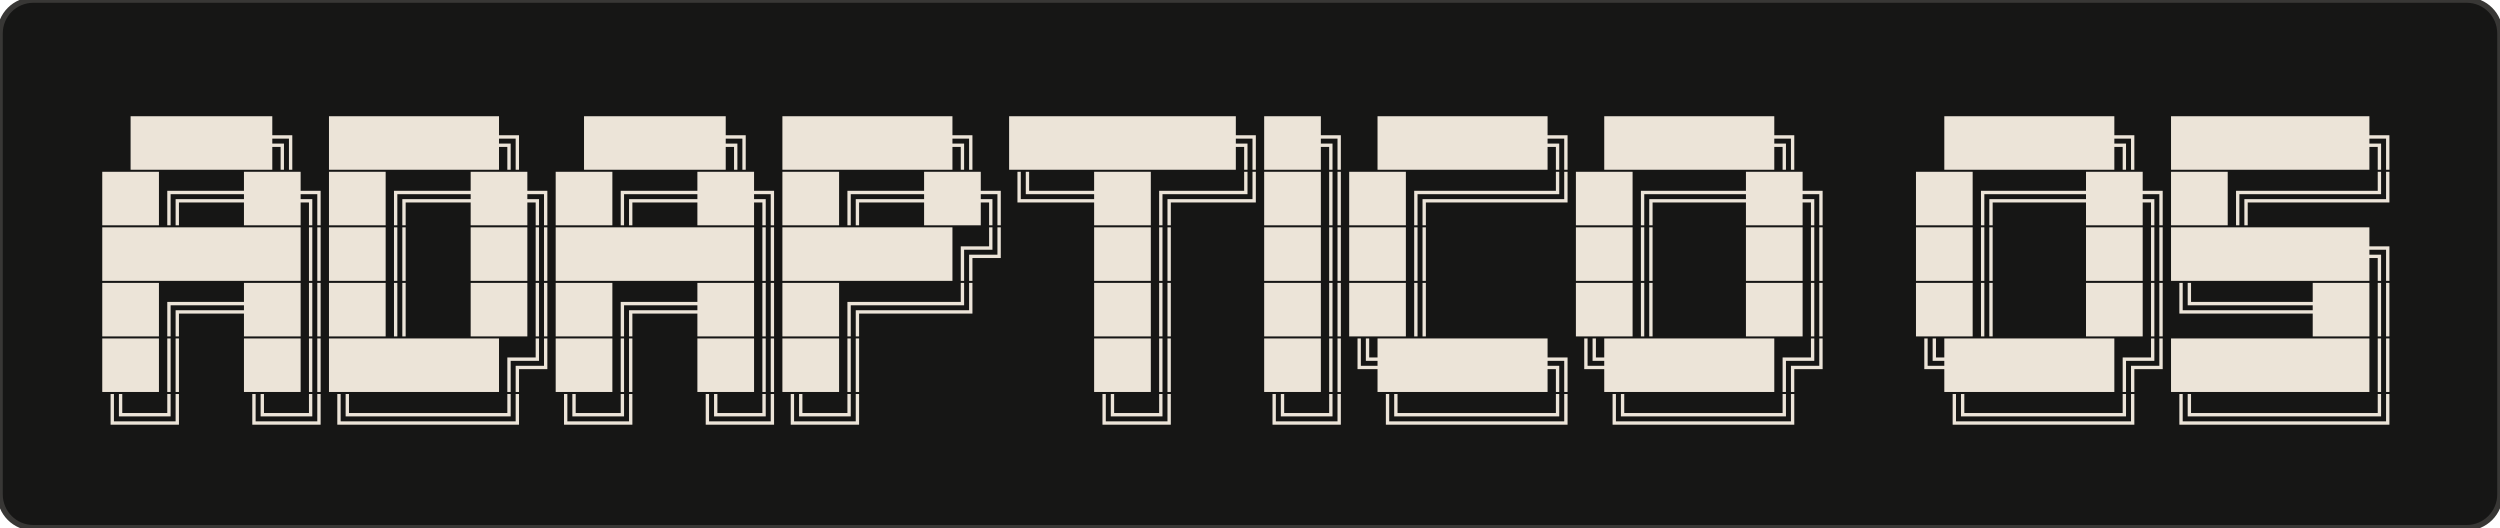
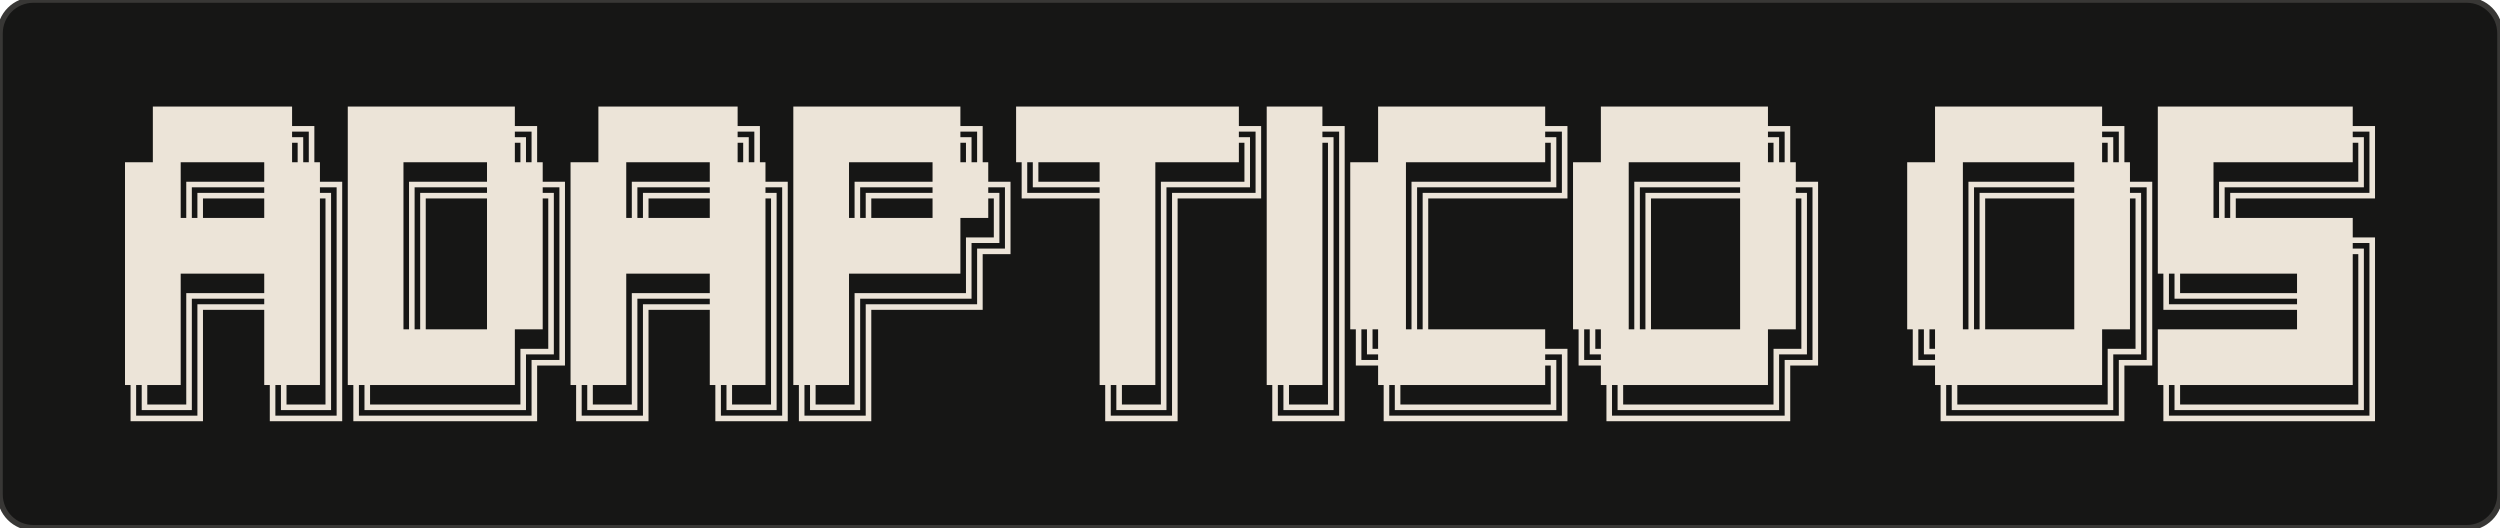
<svg xmlns="http://www.w3.org/2000/svg" viewBox="0 0 900 190" fill="none">
  <rect width="900" height="190" rx="12" fill="#161615" stroke="#383735" stroke-width="2" />
-   <g font-family="monospace, 'Courier New'" font-size="17" fill="#ECE4D8" font-weight="bold" text-anchor="middle">
-     <text x="450" y="56" xml:space="preserve"> █████╗ ██████╗  █████╗ ██████╗ ████████╗██╗ ██████╗ ██████╗     ██████╗ ███████╗</text>
-     <text x="450" y="76" xml:space="preserve">██╔══██╗██╔══██╗██╔══██╗██╔══██╗╚══██╔══╝██║██╔════╝██╔═══██╗   ██╔═══██╗██╔════╝</text>
-     <text x="450" y="96" xml:space="preserve">███████║██║  ██║███████║██████╔╝   ██║   ██║██║     ██║   ██║   ██║   ██║███████╗</text>
-     <text x="450" y="116" xml:space="preserve">██╔══██║██║  ██║██╔══██║██╔═══╝    ██║   ██║██║     ██║   ██║   ██║   ██║╚════██║</text>
-     <text x="450" y="136" xml:space="preserve">██║  ██║██████╔╝██║  ██║██║        ██║   ██║╚██████╗╚██████╔╝   ╚██████╔╝███████║</text>
-     <text x="450" y="156" xml:space="preserve">╚═╝  ╚═╝╚═════╝ ╚═╝  ╚═╝╚═╝        ╚═╝   ╚═╝ ╚═════╝ ╚═════╝     ╚═════╝ ╚══════╝</text>
+   <g transform="translate(45.000 38.360) scale(1.00248)">
+     <path fill="#ECE4D8" d="M10 0h50v20h-50zM80 0h60v20h-60zM170 0h50v20h-50zM240 0h60v20h-60zM320 0h80v20h-80zM410 0h20v100h-20zM450 0h60v20h-60zM530 0h60v20h-60zM650 0h60v20h-60zM730 0h70v20h-70zM60 7h8v2h-8zM140 7h8v2h-8zM220 7h8v2h-8zM300 7h8v2h-8zM400 7h8v2h-8zM430 7h8v2h-8zM510 7h8v2h-8zM590 7h8v2h-8zM710 7h8v2h-8zM800 7h8v2h-8zM66 9h2v91h-2zM146 9h2v71h-2zM226 9h2v91h-2zM306 9h2v31h-2zM406 9h2v24h-2zM436 9h2v104h-2zM516 9h2v24h-2zM596 9h2v71h-2zM716 9h2v71h-2zM806 9h2v24h-2zM60 11h4v2h-4zM140 11h4v2h-4zM220 11h4v2h-4zM300 11h4v2h-4zM400 11h4v2h-4zM430 11h4v2h-4zM510 11h4v2h-4zM590 11h4v2h-4zM710 11h4v2h-4zM800 11h4v2h-4zM62 13h2v87h-2zM142 13h2v67h-2zM222 13h2v87h-2zM302 13h2v27h-2zM402 13h2v16h-2zM432 13h2v96h-2zM512 13h2v16h-2zM592 13h2v67h-2zM712 13h2v67h-2zM802 13h2v16h-2zM0 20h20v80h-20zM50 20h12v80h-12zM64 20h2v80h-2zM68 20h2v80h-2zM80 20h20v80h-20zM130 20h12v60h-12zM144 20h2v60h-2zM148 20h2v60h-2zM160 20h20v80h-20zM210 20h12v80h-12zM224 20h2v80h-2zM228 20h2v80h-2zM240 20h20v80h-20zM290 20h12v20h-12zM304 20h2v20h-2zM308 20h2v20h-2zM322 20h2v13h-2zM326 20h2v9h-2zM350 20h20v80h-20zM440 20h20v60h-20zM520 20h20v60h-20zM580 20h12v60h-12zM594 20h2v60h-2zM598 20h2v60h-2zM640 20h20v60h-20zM700 20h12v60h-12zM714 20h2v60h-2zM718 20h2v60h-2zM730 20h20v40h-20zM22 27h28v2h-28zM70 27h8v2h-8zM102 27h28v2h-28zM150 27h8v2h-8zM182 27h28v2h-28zM230 27h8v2h-8zM262 27h28v2h-28zM310 27h8v2h-8zM328 27h22v2h-22zM372 27h30v2h-30zM462 27h50v2h-50zM542 27h38v2h-38zM600 27h8v2h-8zM662 27h38v2h-38zM720 27h8v2h-8zM752 27h50v2h-50zM22 29h2v31h-2zM76 29h2v84h-2zM102 29h2v71h-2zM156 29h2v64h-2zM182 29h2v31h-2zM236 29h2v84h-2zM262 29h2v31h-2zM316 29h2v24h-2zM372 29h2v80h-2zM462 29h2v71h-2zM542 29h2v71h-2zM606 29h2v64h-2zM662 29h2v71h-2zM726 29h2v64h-2zM752 29h2v31h-2zM26 31h24v2h-24zM70 31h4v2h-4zM106 31h24v2h-24zM150 31h4v2h-4zM186 31h24v2h-24zM230 31h4v2h-4zM266 31h24v2h-24zM310 31h4v2h-4zM324 31h26v2h-26zM376 31h30v2h-30zM466 31h50v2h-50zM546 31h34v2h-34zM600 31h4v2h-4zM666 31h34v2h-34zM720 31h4v2h-4zM756 31h50v2h-50zM26 33h2v27h-2zM72 33h2v76h-2zM106 33h2v67h-2zM152 33h2v56h-2zM186 33h2v27h-2zM232 33h2v76h-2zM266 33h2v27h-2zM312 33h2v16h-2zM376 33h2v80h-2zM466 33h2v67h-2zM546 33h2v67h-2zM602 33h2v56h-2zM666 33h2v67h-2zM722 33h2v56h-2zM756 33h2v27h-2zM20 40h2v20h-2zM24 40h2v20h-2zM28 40h22v20h-22zM180 40h2v20h-2zM184 40h2v20h-2zM188 40h22v20h-22zM260 40h2v20h-2zM264 40h2v20h-2zM268 40h32v20h-32zM750 40h2v20h-2zM754 40h2v20h-2zM758 40h42v20h-42zM302 47h10v2h-10zM800 47h8v2h-8zM302 49h2v20h-2zM806 49h2v64h-2zM306 51h10v2h-10zM800 51h4v2h-4zM306 53h2v20h-2zM802 53h2v56h-2zM732 60h2v13h-2zM736 60h2v9h-2zM780 60h20v40h-20zM22 67h28v2h-28zM182 67h28v2h-28zM262 67h40v2h-40zM738 67h42v2h-42zM22 69h2v40h-2zM182 69h2v40h-2zM262 69h2v40h-2zM26 71h24v2h-24zM186 71h24v2h-24zM266 71h40v2h-40zM734 71h46v2h-46zM26 73h2v40h-2zM186 73h2v40h-2zM266 73h2v40h-2zM100 80h2v20h-2zM104 80h2v20h-2zM108 80h32v20h-32zM442 80h2v13h-2zM446 80h2v9h-2zM450 80h12v20h-12zM464 80h2v20h-2zM468 80h42v20h-42zM522 80h2v13h-2zM526 80h2v9h-2zM530 80h12v20h-12zM544 80h2v20h-2zM548 80h42v20h-42zM642 80h2v13h-2zM646 80h2v9h-2zM650 80h12v20h-12zM664 80h2v20h-2zM668 80h42v20h-42zM730 80h50v20h-50zM142 87h10v2h-10zM448 87h2v2h-2zM510 87h8v2h-8zM528 87h2v2h-2zM592 87h10v2h-10zM648 87h2v2h-2zM712 87h10v2h-10zM142 89h2v20h-2zM516 89h2v24h-2zM592 89h2v20h-2zM712 89h2v20h-2zM146 91h10v2h-10zM444 91h6v2h-6zM510 91h4v2h-4zM524 91h6v2h-6zM596 91h10v2h-10zM644 91h6v2h-6zM716 91h10v2h-10zM146 93h2v20h-2zM512 93h2v16h-2zM596 93h2v20h-2zM716 93h2v20h-2zM2 100h2v13h-2zM6 100h2v9h-2zM52 100h2v13h-2zM56 100h2v9h-2zM82 100h2v13h-2zM86 100h2v9h-2zM162 100h2v13h-2zM166 100h2v9h-2zM212 100h2v13h-2zM216 100h2v9h-2zM242 100h2v13h-2zM246 100h2v9h-2zM352 100h2v13h-2zM356 100h2v9h-2zM412 100h2v13h-2zM416 100h2v9h-2zM452 100h2v13h-2zM456 100h2v9h-2zM532 100h2v13h-2zM536 100h2v9h-2zM652 100h2v13h-2zM656 100h2v9h-2zM732 100h2v13h-2zM736 100h2v9h-2zM8 107h14v2h-14zM58 107h14v2h-14zM88 107h54v2h-54zM168 107h14v2h-14zM218 107h14v2h-14zM248 107h14v2h-14zM358 107h14v2h-14zM418 107h14v2h-14zM458 107h54v2h-54zM538 107h54v2h-54zM658 107h54v2h-54zM738 107h64v2h-64zM4 111h22v2h-22zM54 111h22v2h-22zM84 111h62v2h-62zM164 111h22v2h-22zM214 111h22v2h-22zM244 111h22v2h-22zM354 111h22v2h-22zM414 111h22v2h-22zM454 111h62v2h-62zM534 111h62v2h-62zM654 111h62v2h-62zM734 111h72v2h-72z" />
  </g>
</svg>
